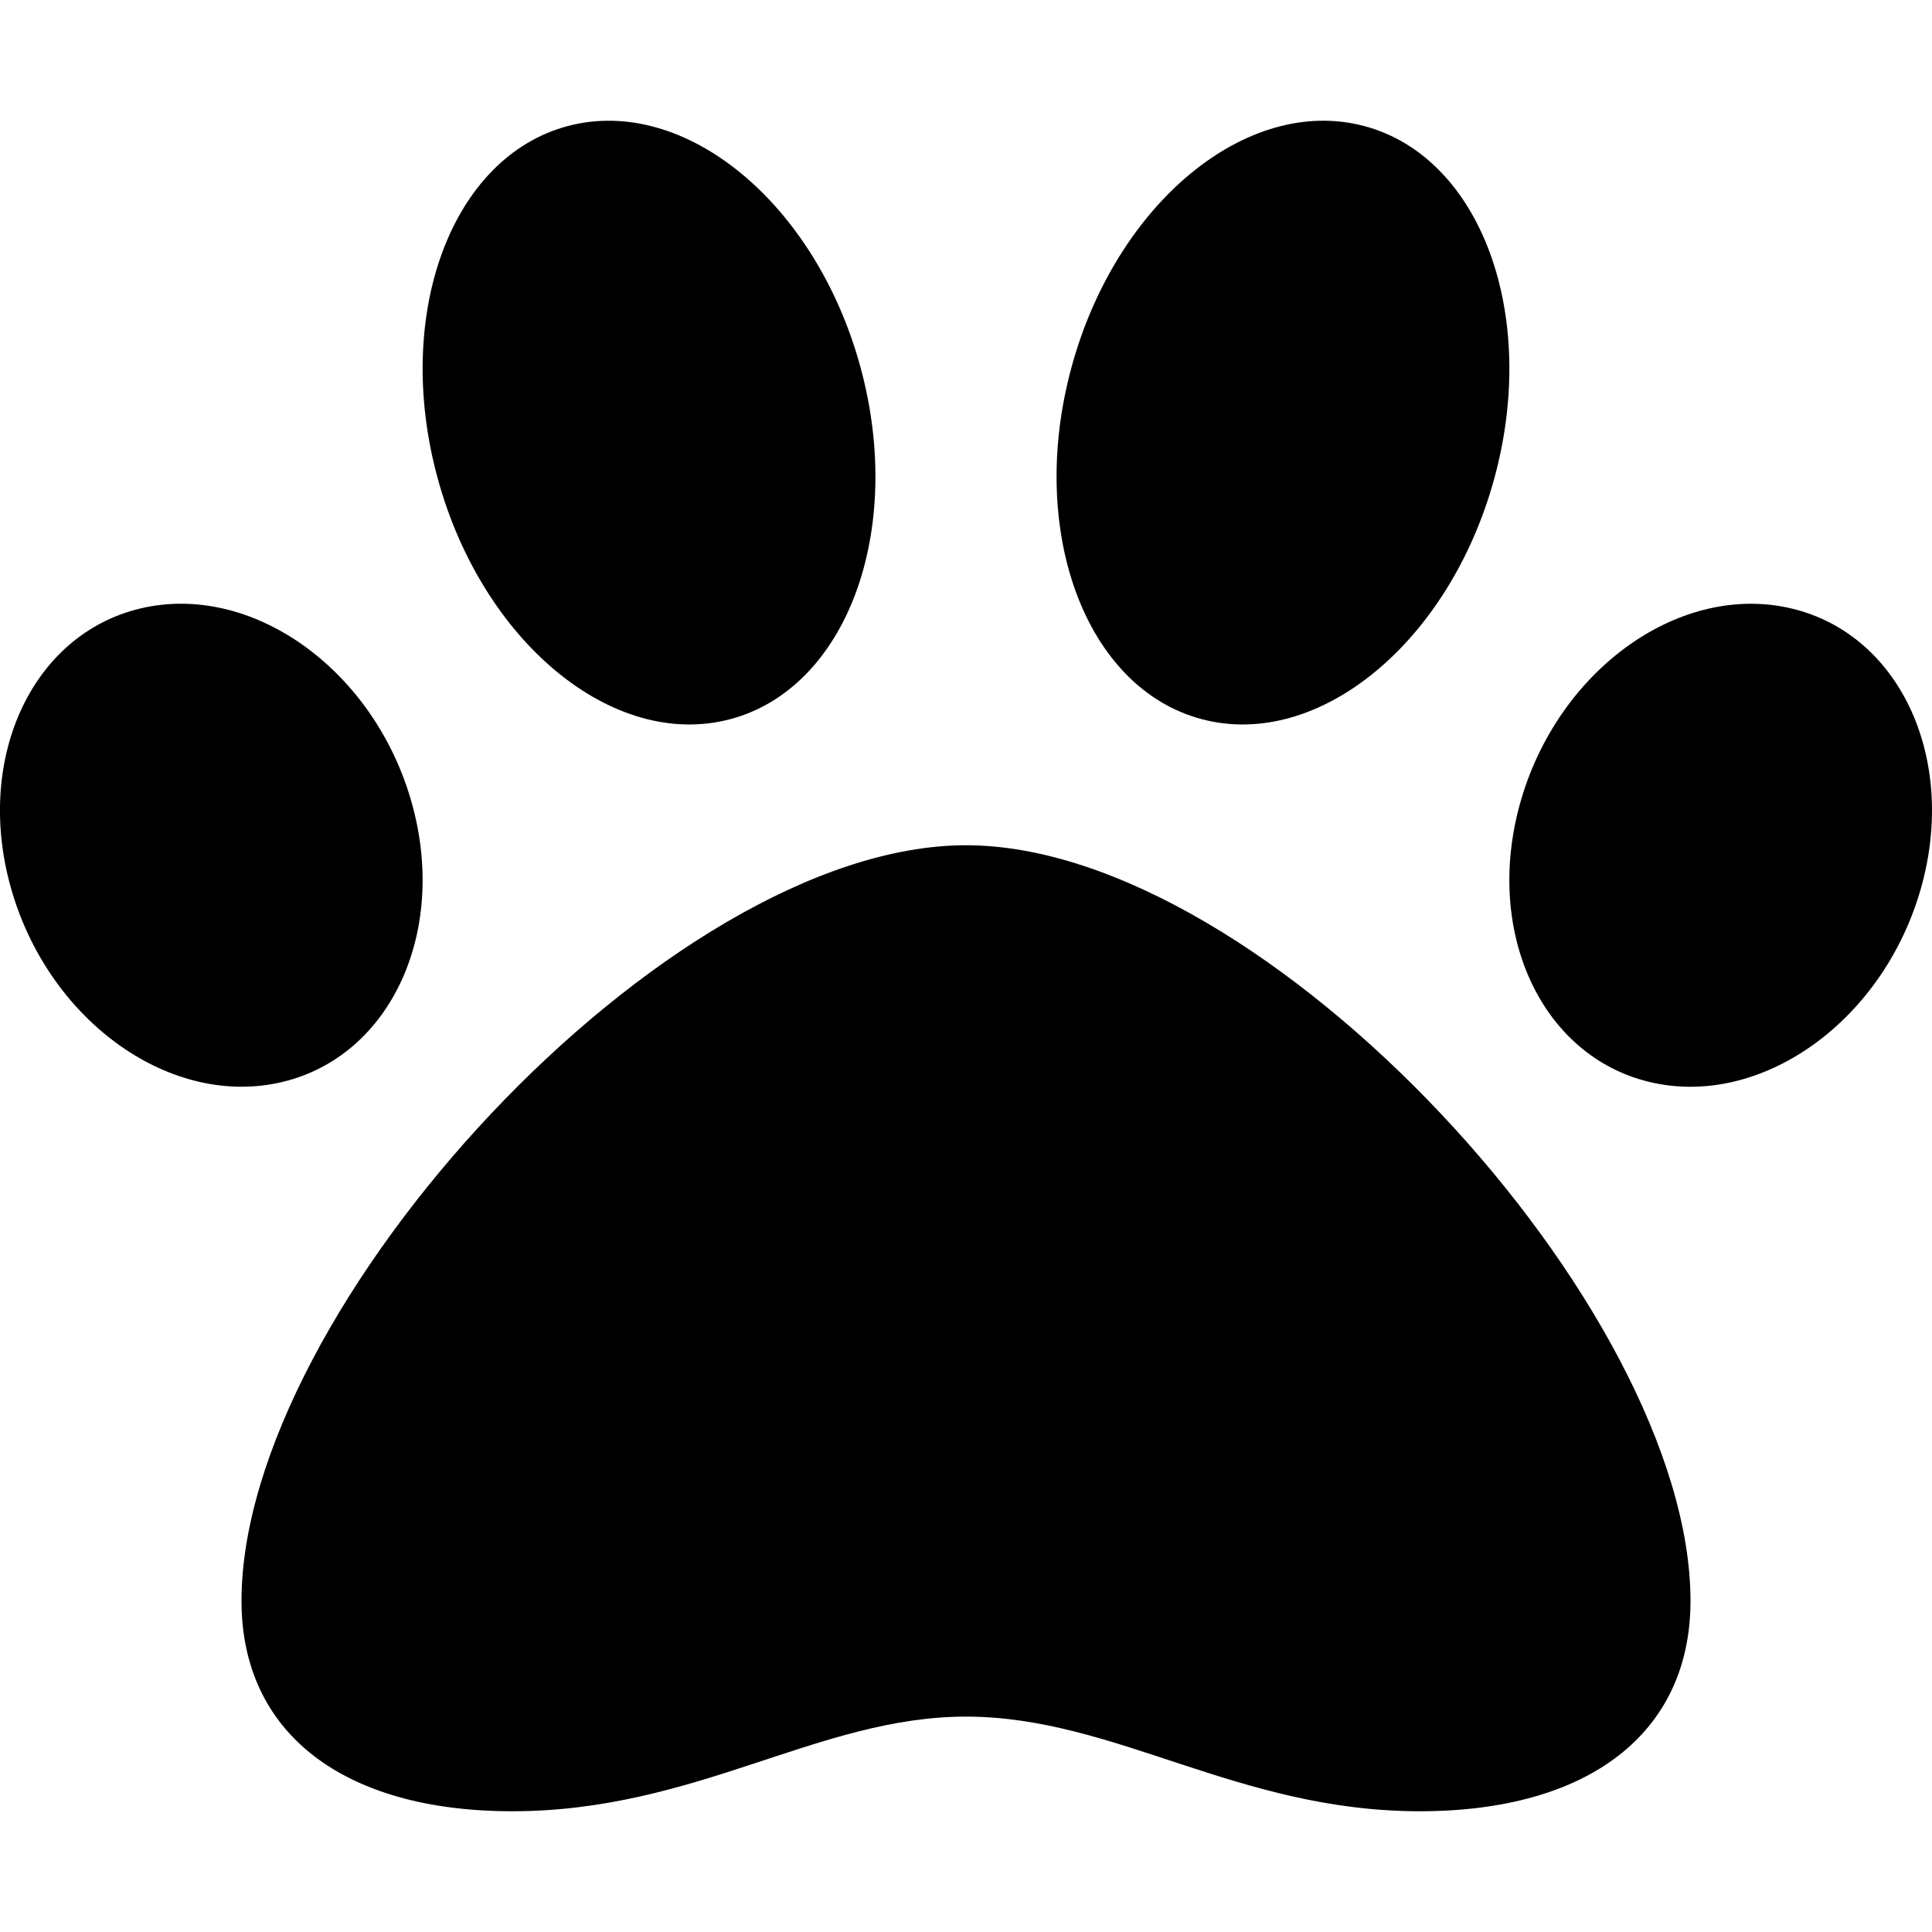
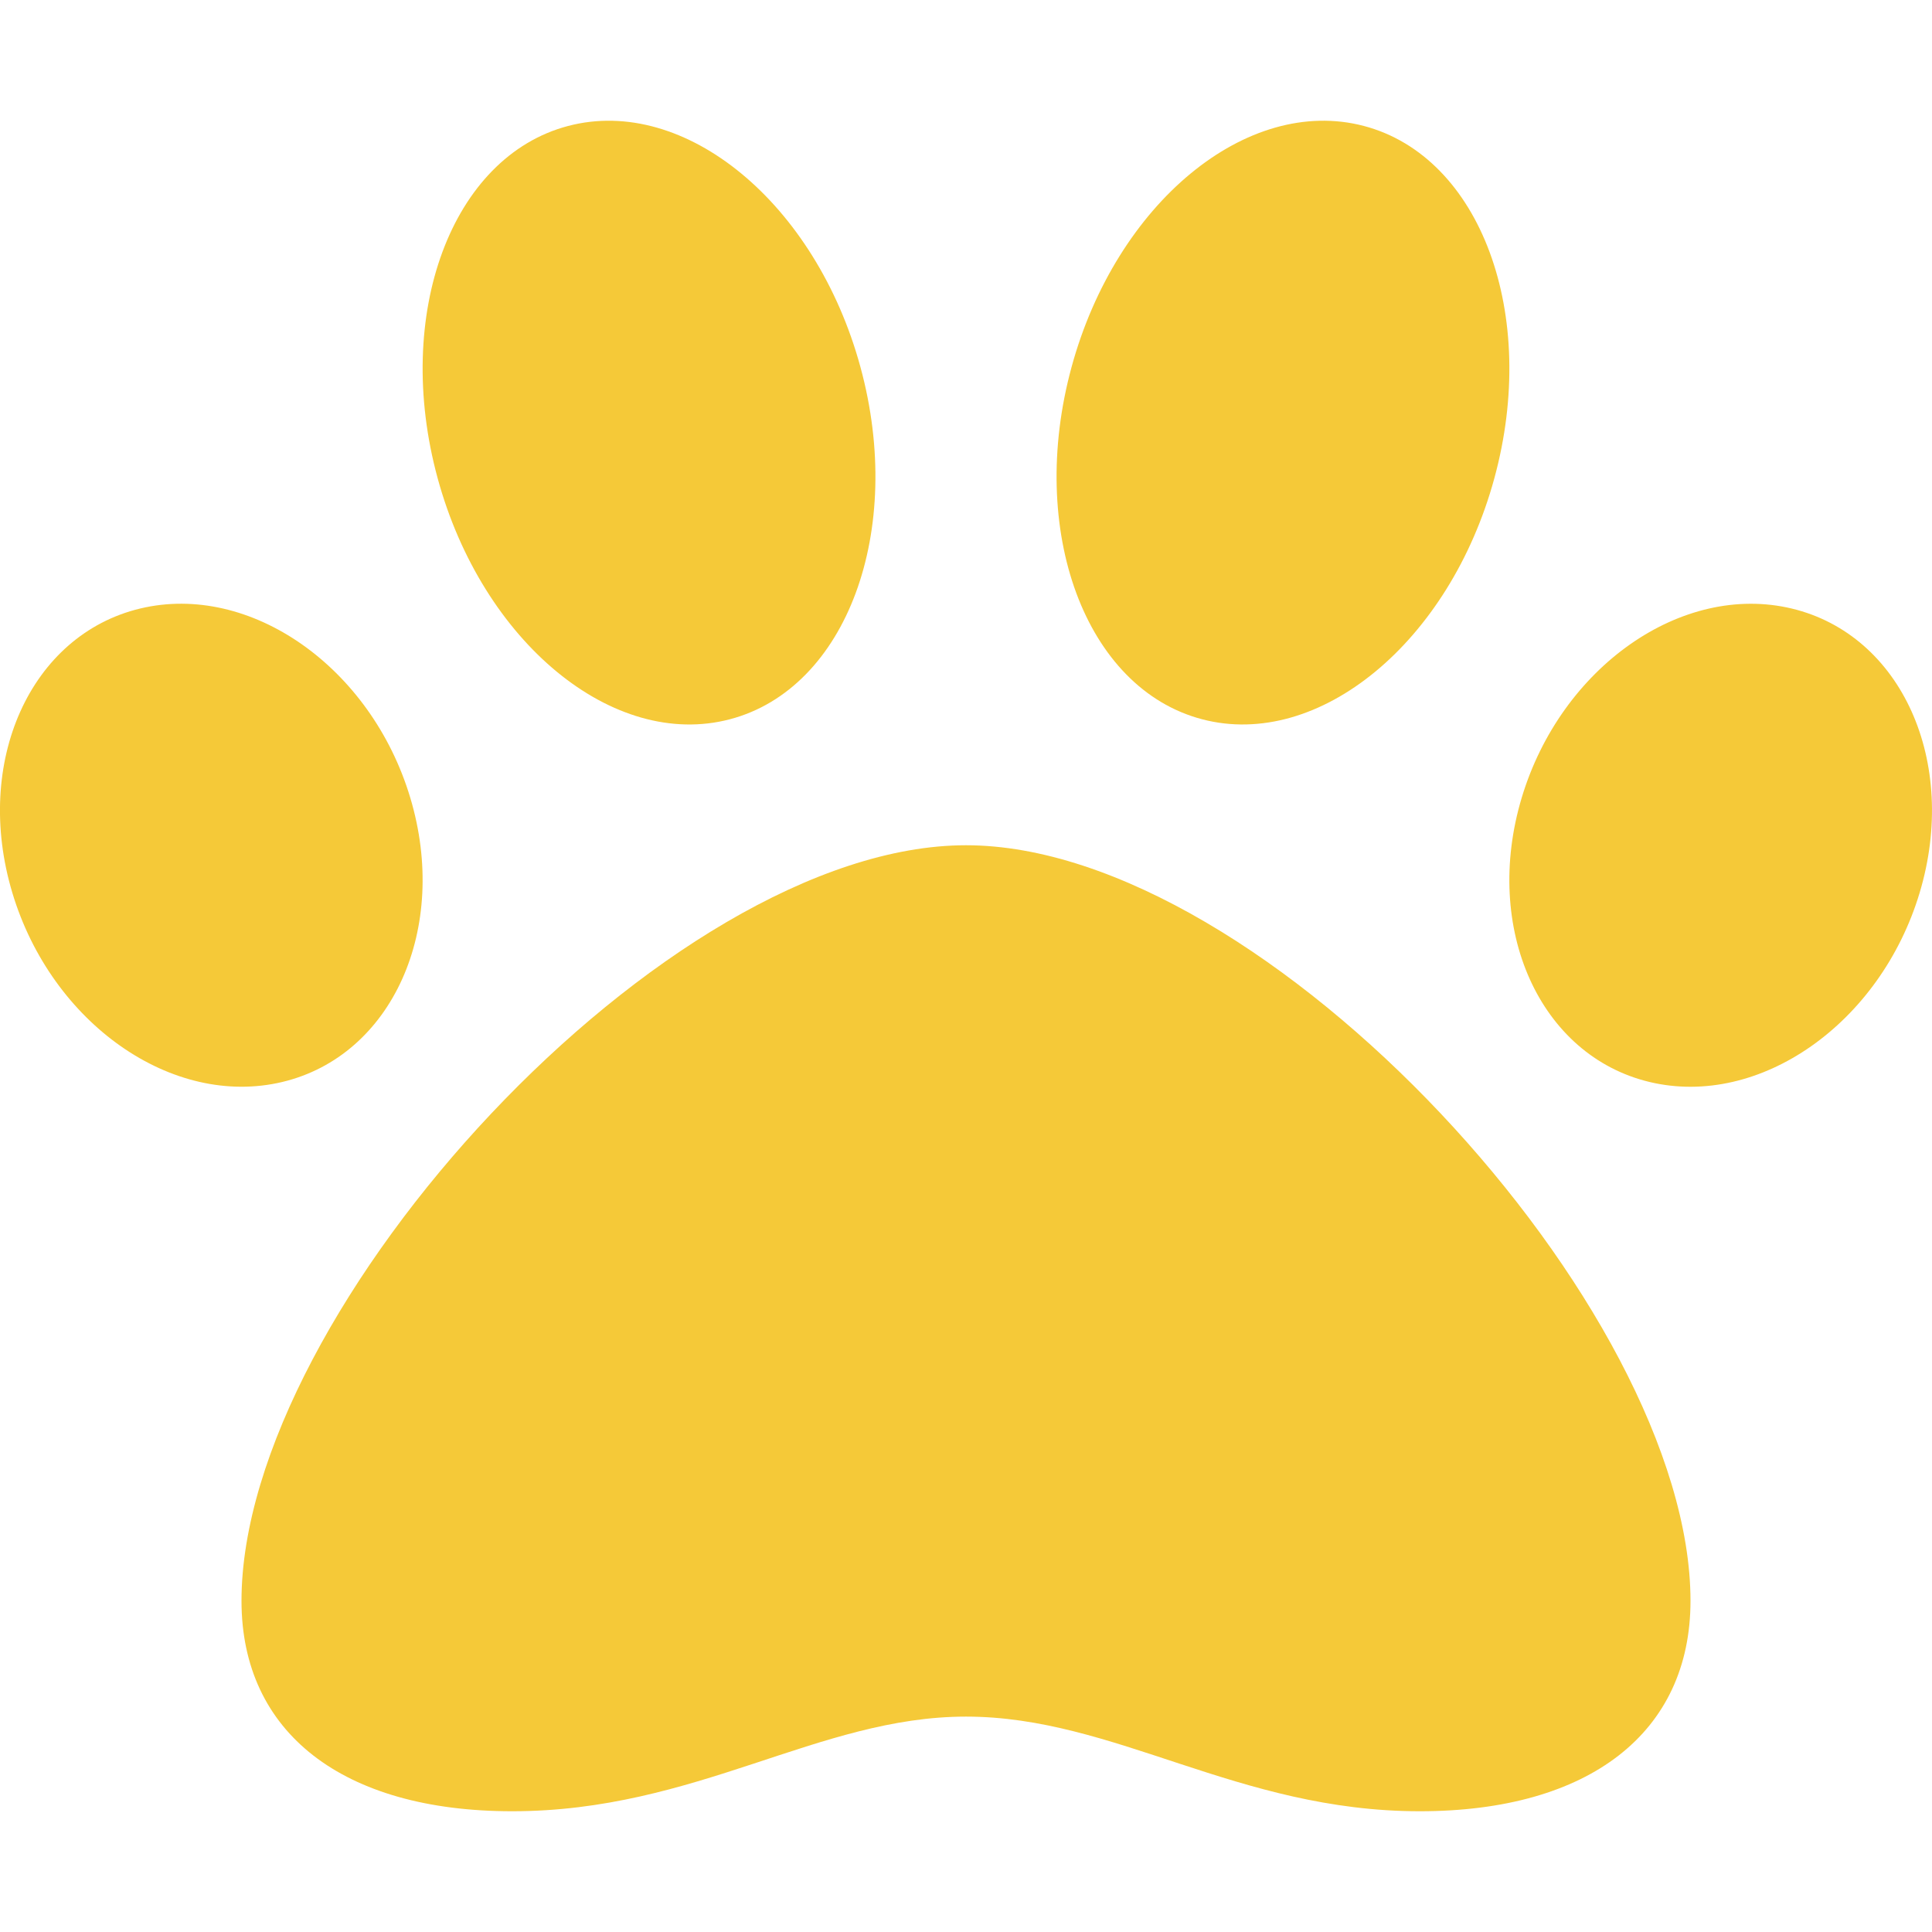
<svg xmlns="http://www.w3.org/2000/svg" aria-hidden="true" focusable="false" data-prefix="fas" data-icon="paw" class="svg-inline--fa fa-paw fa-w-16" role="img" viewBox="0 0 512 512">
-   <path fill="currentColor" d="M256 224c-79.41 0-192 122.76-192 200.25 0 34.9 26.81 55.75 71.74 55.75 48.84 0 81.09-25.08 120.26-25.08 39.51 0 71.85 25.08 120.26 25.08 44.93 0 71.74-20.85 71.74-55.75C448 346.76 335.41 224 256 224zm-147.28-12.61c-10.4-34.65-42.44-57.09-71.56-50.13-29.12 6.96-44.29 40.69-33.89 75.34 10.4 34.65 42.44 57.09 71.56 50.13 29.12-6.96 44.29-40.69 33.89-75.34zm84.72-20.78c30.94-8.14 46.42-49.94 34.58-93.36s-46.52-72.01-77.46-63.87-46.42 49.94-34.58 93.36c11.84 43.42 46.53 72.02 77.46 63.87zm281.39-29.34c-29.12-6.96-61.15 15.48-71.56 50.13-10.4 34.65 4.77 68.38 33.89 75.34 29.12 6.96 61.15-15.48 71.56-50.13 10.4-34.65-4.77-68.38-33.89-75.34zm-156.27 29.34c30.94 8.14 65.62-20.45 77.46-63.87 11.84-43.42-3.64-85.21-34.58-93.36s-65.62 20.45-77.46 63.87c-11.84 43.42 3.64 85.22 34.58 93.36z" />
+   <path fill="#f5c938" d="M256 224c-79.41 0-192 122.76-192 200.25 0 34.9 26.81 55.75 71.74 55.75 48.84 0 81.09-25.08 120.26-25.08 39.51 0 71.85 25.08 120.26 25.08 44.93 0 71.74-20.85 71.74-55.75C448 346.76 335.41 224 256 224zm-147.28-12.61c-10.4-34.65-42.44-57.09-71.56-50.13-29.12 6.96-44.29 40.69-33.89 75.34 10.4 34.65 42.44 57.09 71.56 50.13 29.12-6.96 44.29-40.69 33.89-75.34zm84.72-20.78c30.94-8.14 46.42-49.94 34.58-93.36s-46.52-72.01-77.46-63.87-46.42 49.94-34.58 93.36c11.84 43.42 46.53 72.02 77.46 63.87zm281.39-29.34c-29.12-6.96-61.15 15.48-71.56 50.13-10.4 34.65 4.77 68.38 33.89 75.34 29.12 6.96 61.15-15.48 71.56-50.13 10.4-34.65-4.77-68.38-33.89-75.34zm-156.27 29.34c30.94 8.14 65.62-20.45 77.46-63.87 11.84-43.42-3.64-85.21-34.58-93.36s-65.62 20.45-77.46 63.87c-11.84 43.42 3.64 85.22 34.58 93.36z" />
</svg>
